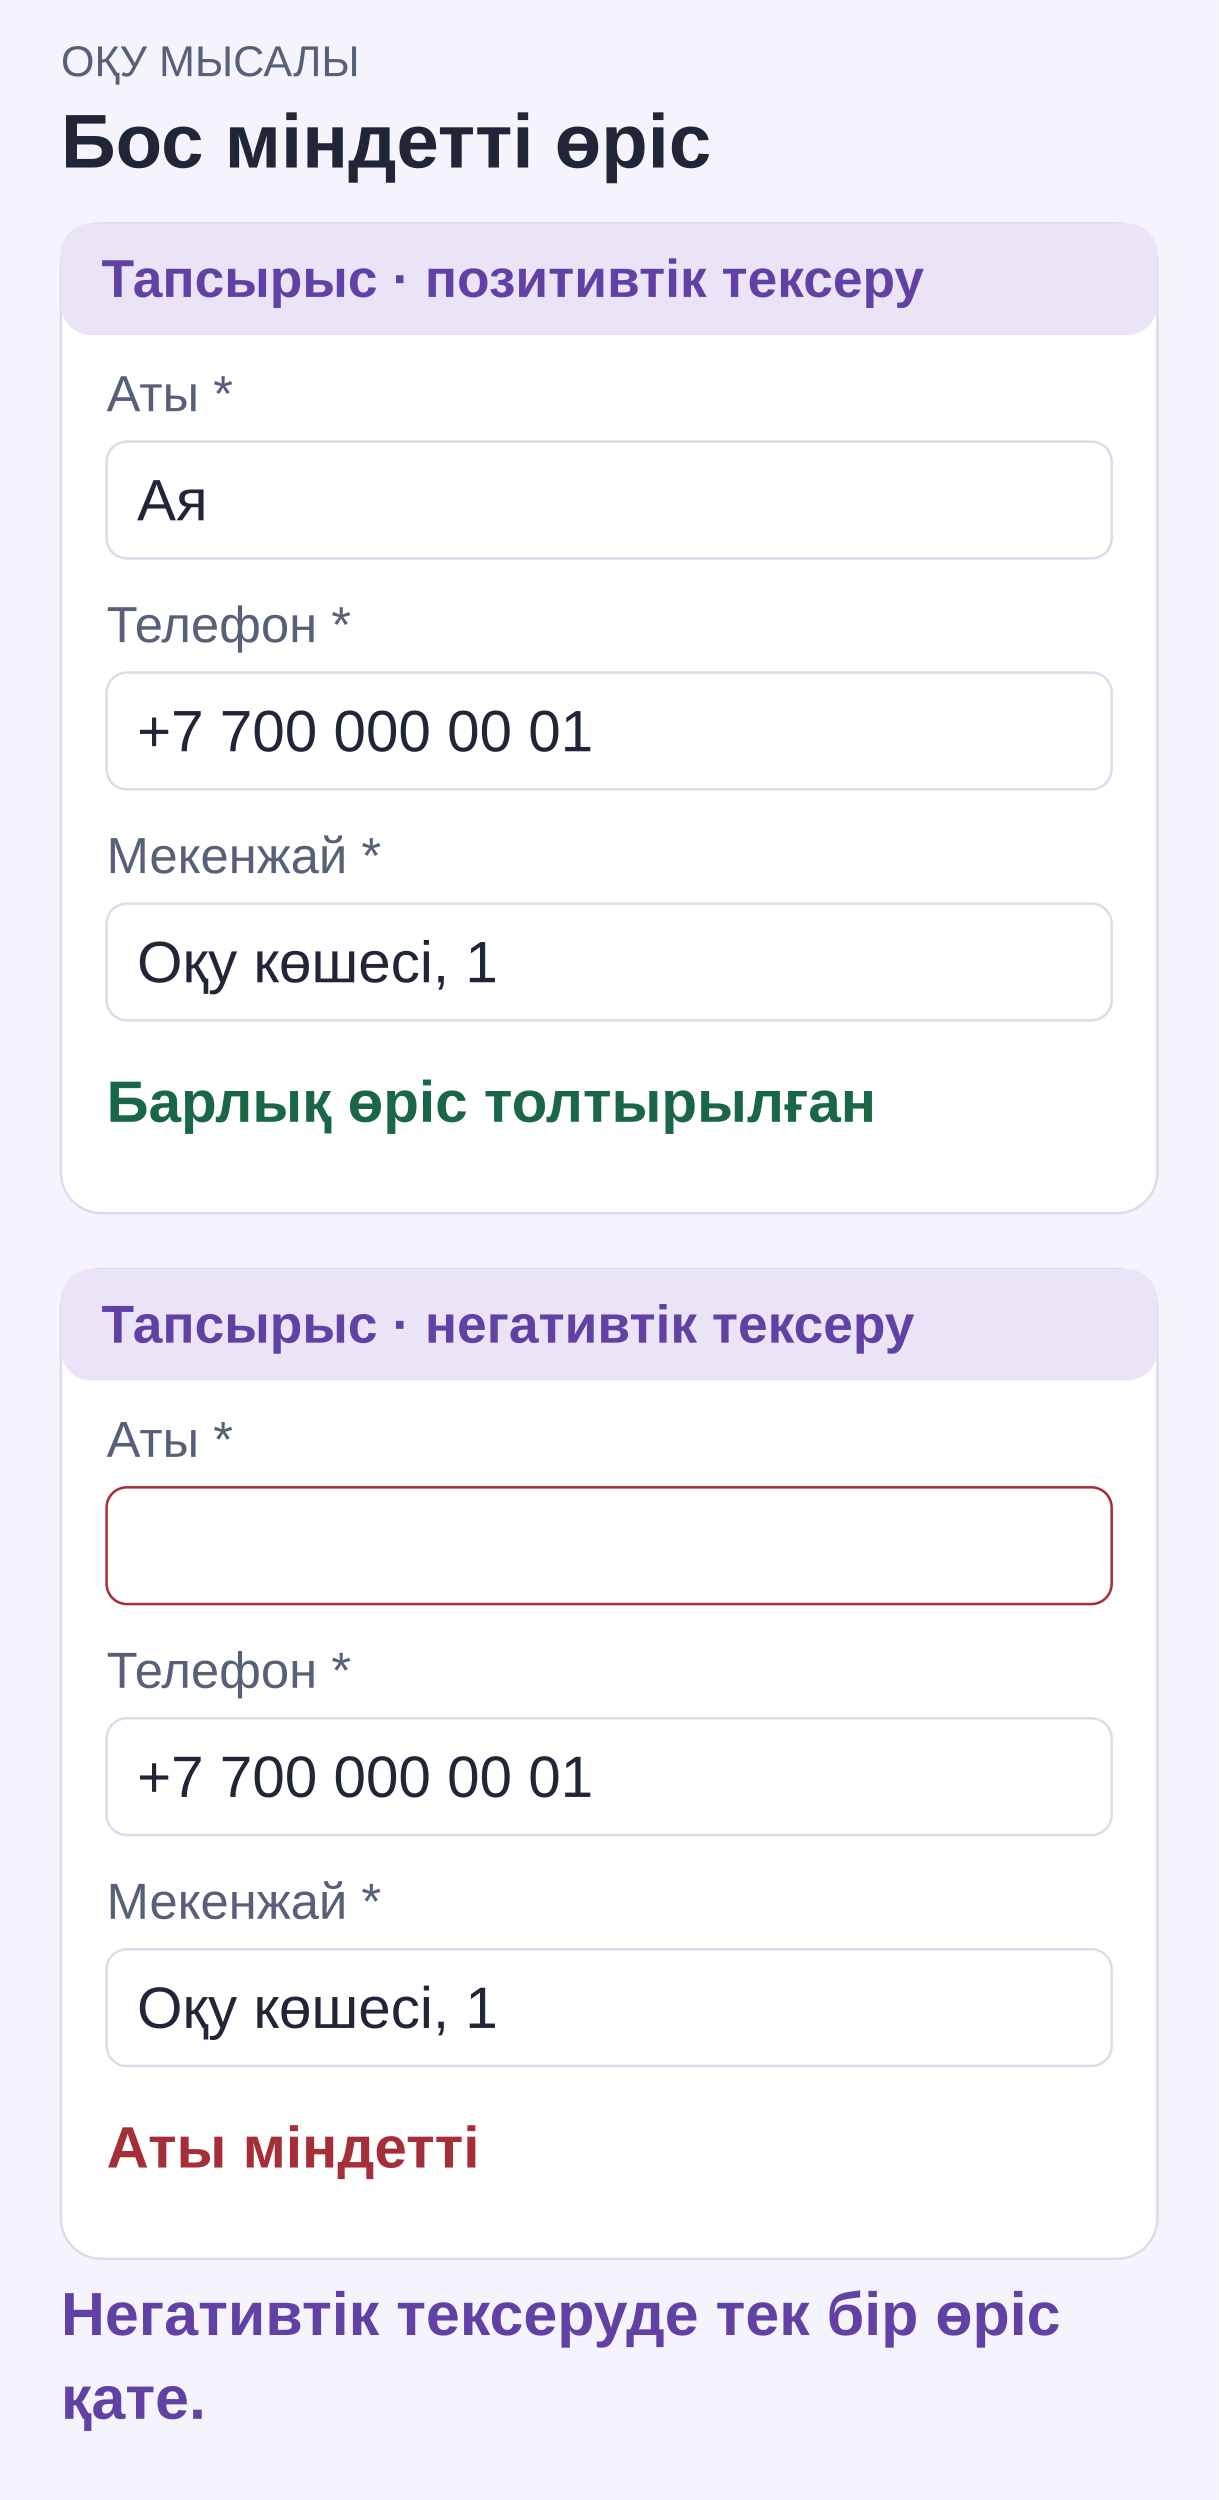
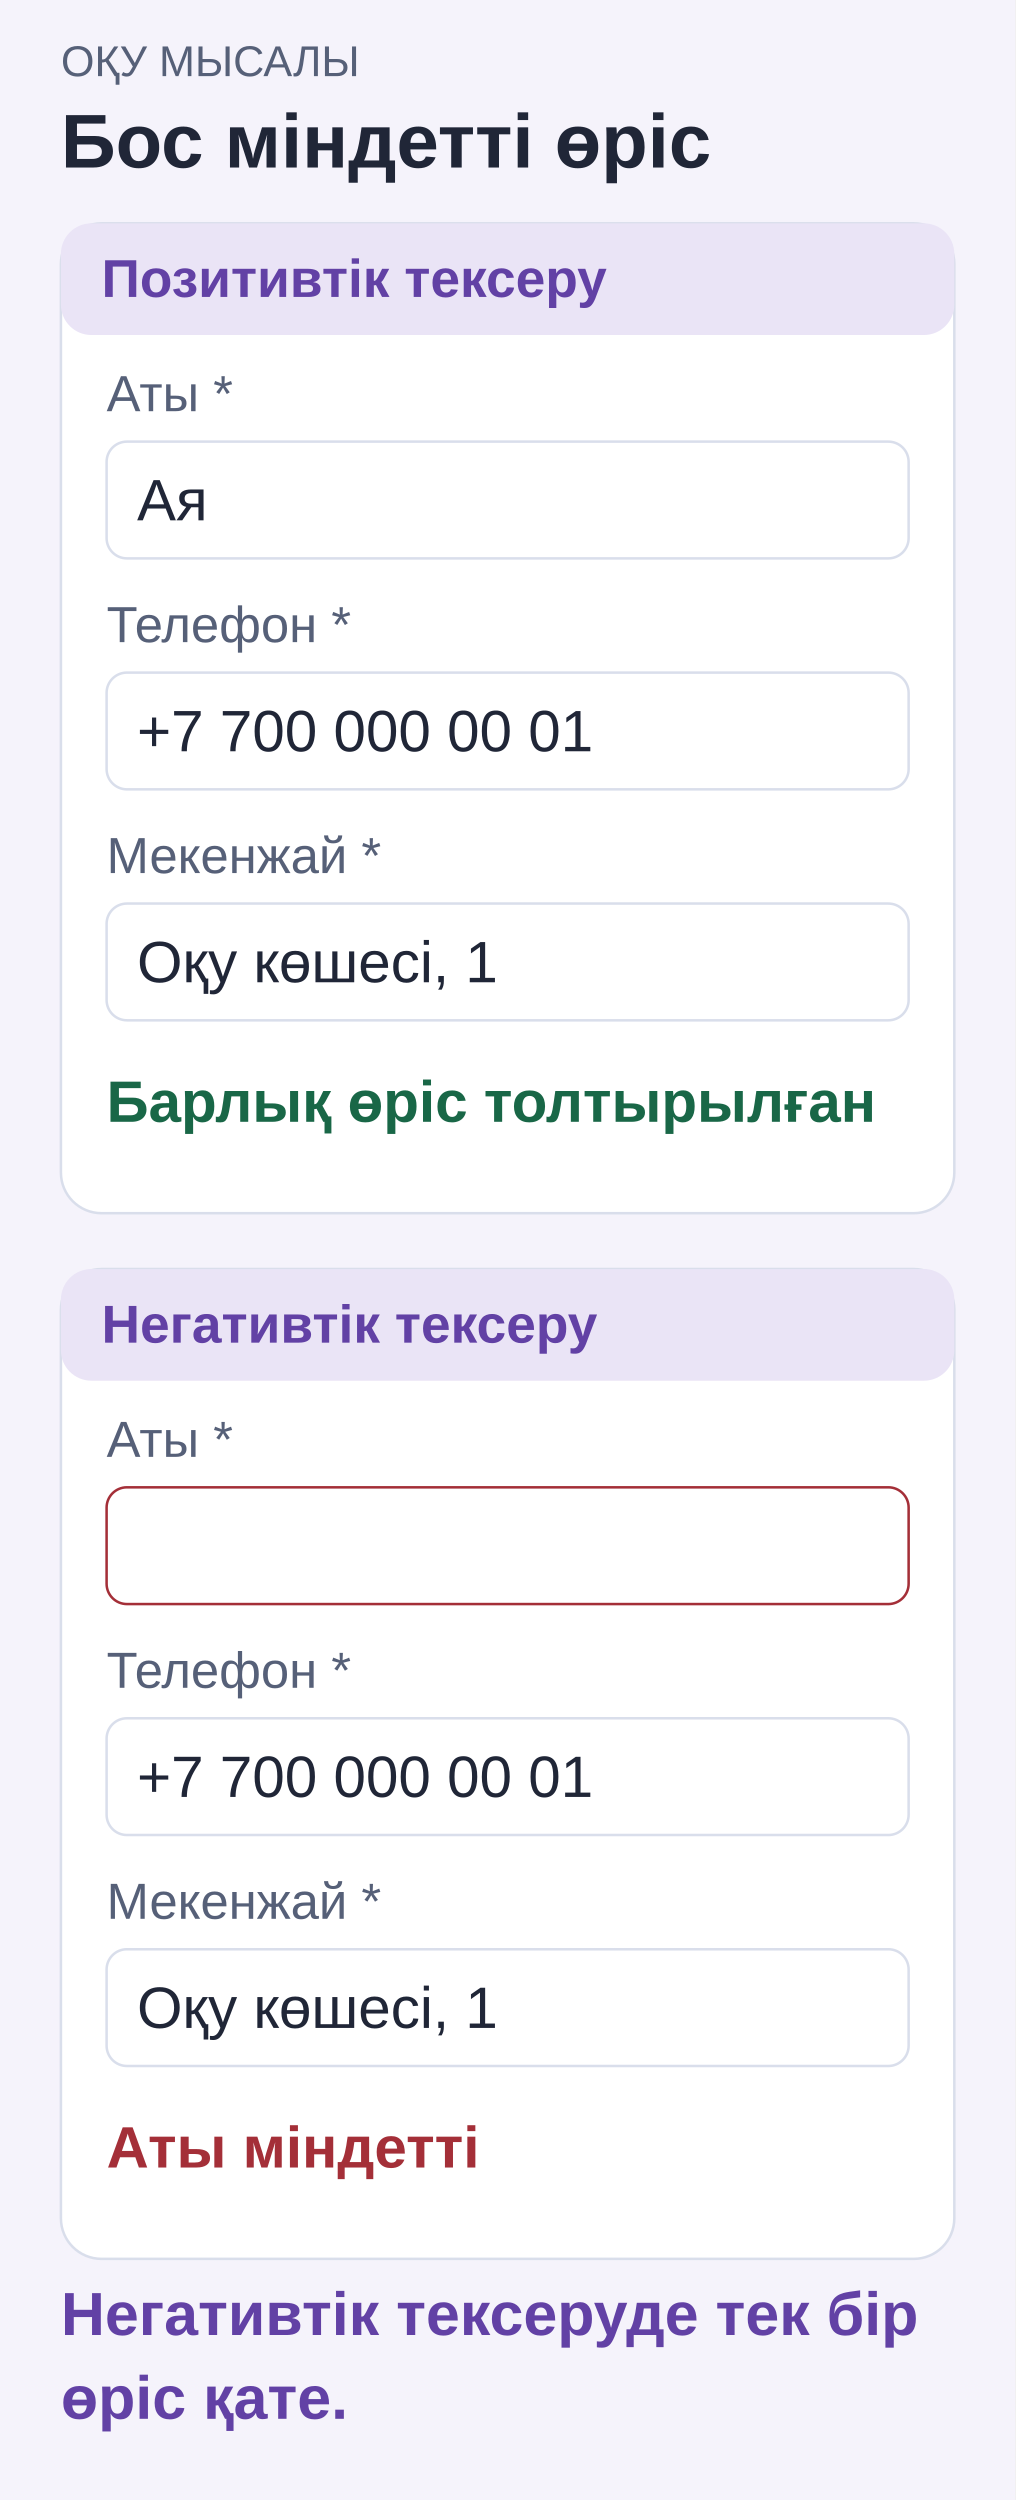
- <svg xmlns="http://www.w3.org/2000/svg" viewBox="0 0 480 985" role="img" font-family="Arial, sans-serif">
-   <rect x="0" y="0" width="480" height="985" rx="0" fill="#f5f3fb" stroke="none" />
+ <svg xmlns="http://www.w3.org/2000/svg" viewBox="0 0 400 985" role="img" font-family="Arial, sans-serif">
+   <rect x="0" y="0" width="400" height="985" rx="0" fill="#f5f3fb" stroke="none" />
  <text x="24" y="30" font-size="17" font-weight="400" fill="#566078">ОҚУ МЫСАЛЫ</text>
  <text x="24" y="66" font-size="30" font-weight="700" fill="#202637">Бос міндетті өріс</text>
-   <rect x="24" y="88" width="432" height="390" rx="16" fill="#fff" stroke="#d9deeb" />
-   <rect x="24" y="88" width="432" height="44" rx="12" fill="#eae4f6" stroke="none" />
-   <text x="40" y="117" font-size="21" font-weight="700" fill="#6241a5">Тапсырыс · позитивтік тексеру</text>
+   <rect x="24" y="88" width="352" height="390" rx="16" fill="#fff" stroke="#d9deeb" />
+   <rect x="24" y="88" width="352" height="44" rx="12" fill="#eae4f6" stroke="none" />
+   <text x="40" y="117" font-size="21" font-weight="700" fill="#6241a5">Позитивтік тексеру</text>
  <text x="42" y="162" font-size="20" font-weight="400" fill="#566078">Аты *</text>
-   <rect x="42" y="174" width="396" height="46" rx="8" fill="#fff" stroke="#d9deeb" />
+   <rect x="42" y="174" width="316" height="46" rx="8" fill="#fff" stroke="#d9deeb" />
  <text x="54" y="205" font-size="23" font-weight="400" fill="#202637">Ая</text>
  <text x="42" y="253" font-size="20" font-weight="400" fill="#566078">Телефон *</text>
-   <rect x="42" y="265" width="396" height="46" rx="8" fill="#fff" stroke="#d9deeb" />
+   <rect x="42" y="265" width="316" height="46" rx="8" fill="#fff" stroke="#d9deeb" />
  <text x="54" y="296" font-size="23" font-weight="400" fill="#202637">+7 700 000 00 01</text>
  <text x="42" y="344" font-size="20" font-weight="400" fill="#566078">Мекенжай *</text>
-   <rect x="42" y="356" width="396" height="46" rx="8" fill="#fff" stroke="#d9deeb" />
+   <rect x="42" y="356" width="316" height="46" rx="8" fill="#fff" stroke="#d9deeb" />
  <text x="54" y="387" font-size="23" font-weight="400" fill="#202637">Оқу көшесі, 1</text>
  <text x="42" y="442" font-size="23" font-weight="700" fill="#196747">Барлық өріс толтырылған</text>
-   <rect x="24" y="500" width="432" height="390" rx="16" fill="#fff" stroke="#d9deeb" />
-   <rect x="24" y="500" width="432" height="44" rx="12" fill="#eae4f6" stroke="none" />
-   <text x="40" y="529" font-size="21" font-weight="700" fill="#6241a5">Тапсырыс · негативтік тексеру</text>
+   <rect x="24" y="500" width="352" height="390" rx="16" fill="#fff" stroke="#d9deeb" />
+   <rect x="24" y="500" width="352" height="44" rx="12" fill="#eae4f6" stroke="none" />
+   <text x="40" y="529" font-size="21" font-weight="700" fill="#6241a5">Негативтік тексеру</text>
  <text x="42" y="574" font-size="20" font-weight="400" fill="#566078">Аты *</text>
-   <rect x="42" y="586" width="396" height="46" rx="8" fill="#fff" stroke="#a42f38" />
+   <rect x="42" y="586" width="316" height="46" rx="8" fill="#fff" stroke="#a42f38" />
  <text x="42" y="665" font-size="20" font-weight="400" fill="#566078">Телефон *</text>
-   <rect x="42" y="677" width="396" height="46" rx="8" fill="#fff" stroke="#d9deeb" />
+   <rect x="42" y="677" width="316" height="46" rx="8" fill="#fff" stroke="#d9deeb" />
  <text x="54" y="708" font-size="23" font-weight="400" fill="#202637">+7 700 000 00 01</text>
  <text x="42" y="756" font-size="20" font-weight="400" fill="#566078">Мекенжай *</text>
-   <rect x="42" y="768" width="396" height="46" rx="8" fill="#fff" stroke="#d9deeb" />
+   <rect x="42" y="768" width="316" height="46" rx="8" fill="#fff" stroke="#d9deeb" />
  <text x="54" y="799" font-size="23" font-weight="400" fill="#202637">Оқу көшесі, 1</text>
  <text x="42" y="854" font-size="23" font-weight="700" fill="#a42f38">Аты міндетті</text>
-   <text x="24" y="920" font-size="24" font-weight="700" fill="#6241a5">Негативтік тексеруде тек бір өріс</text>
-   <text x="24" y="953" font-size="24" font-weight="700" fill="#6241a5">қате.</text>
+   <text x="24" y="920" font-size="24" font-weight="700" fill="#6241a5">Негативтік тексеруде тек бір</text>
+   <text x="24" y="953" font-size="24" font-weight="700" fill="#6241a5">өріс қате.</text>
</svg>
